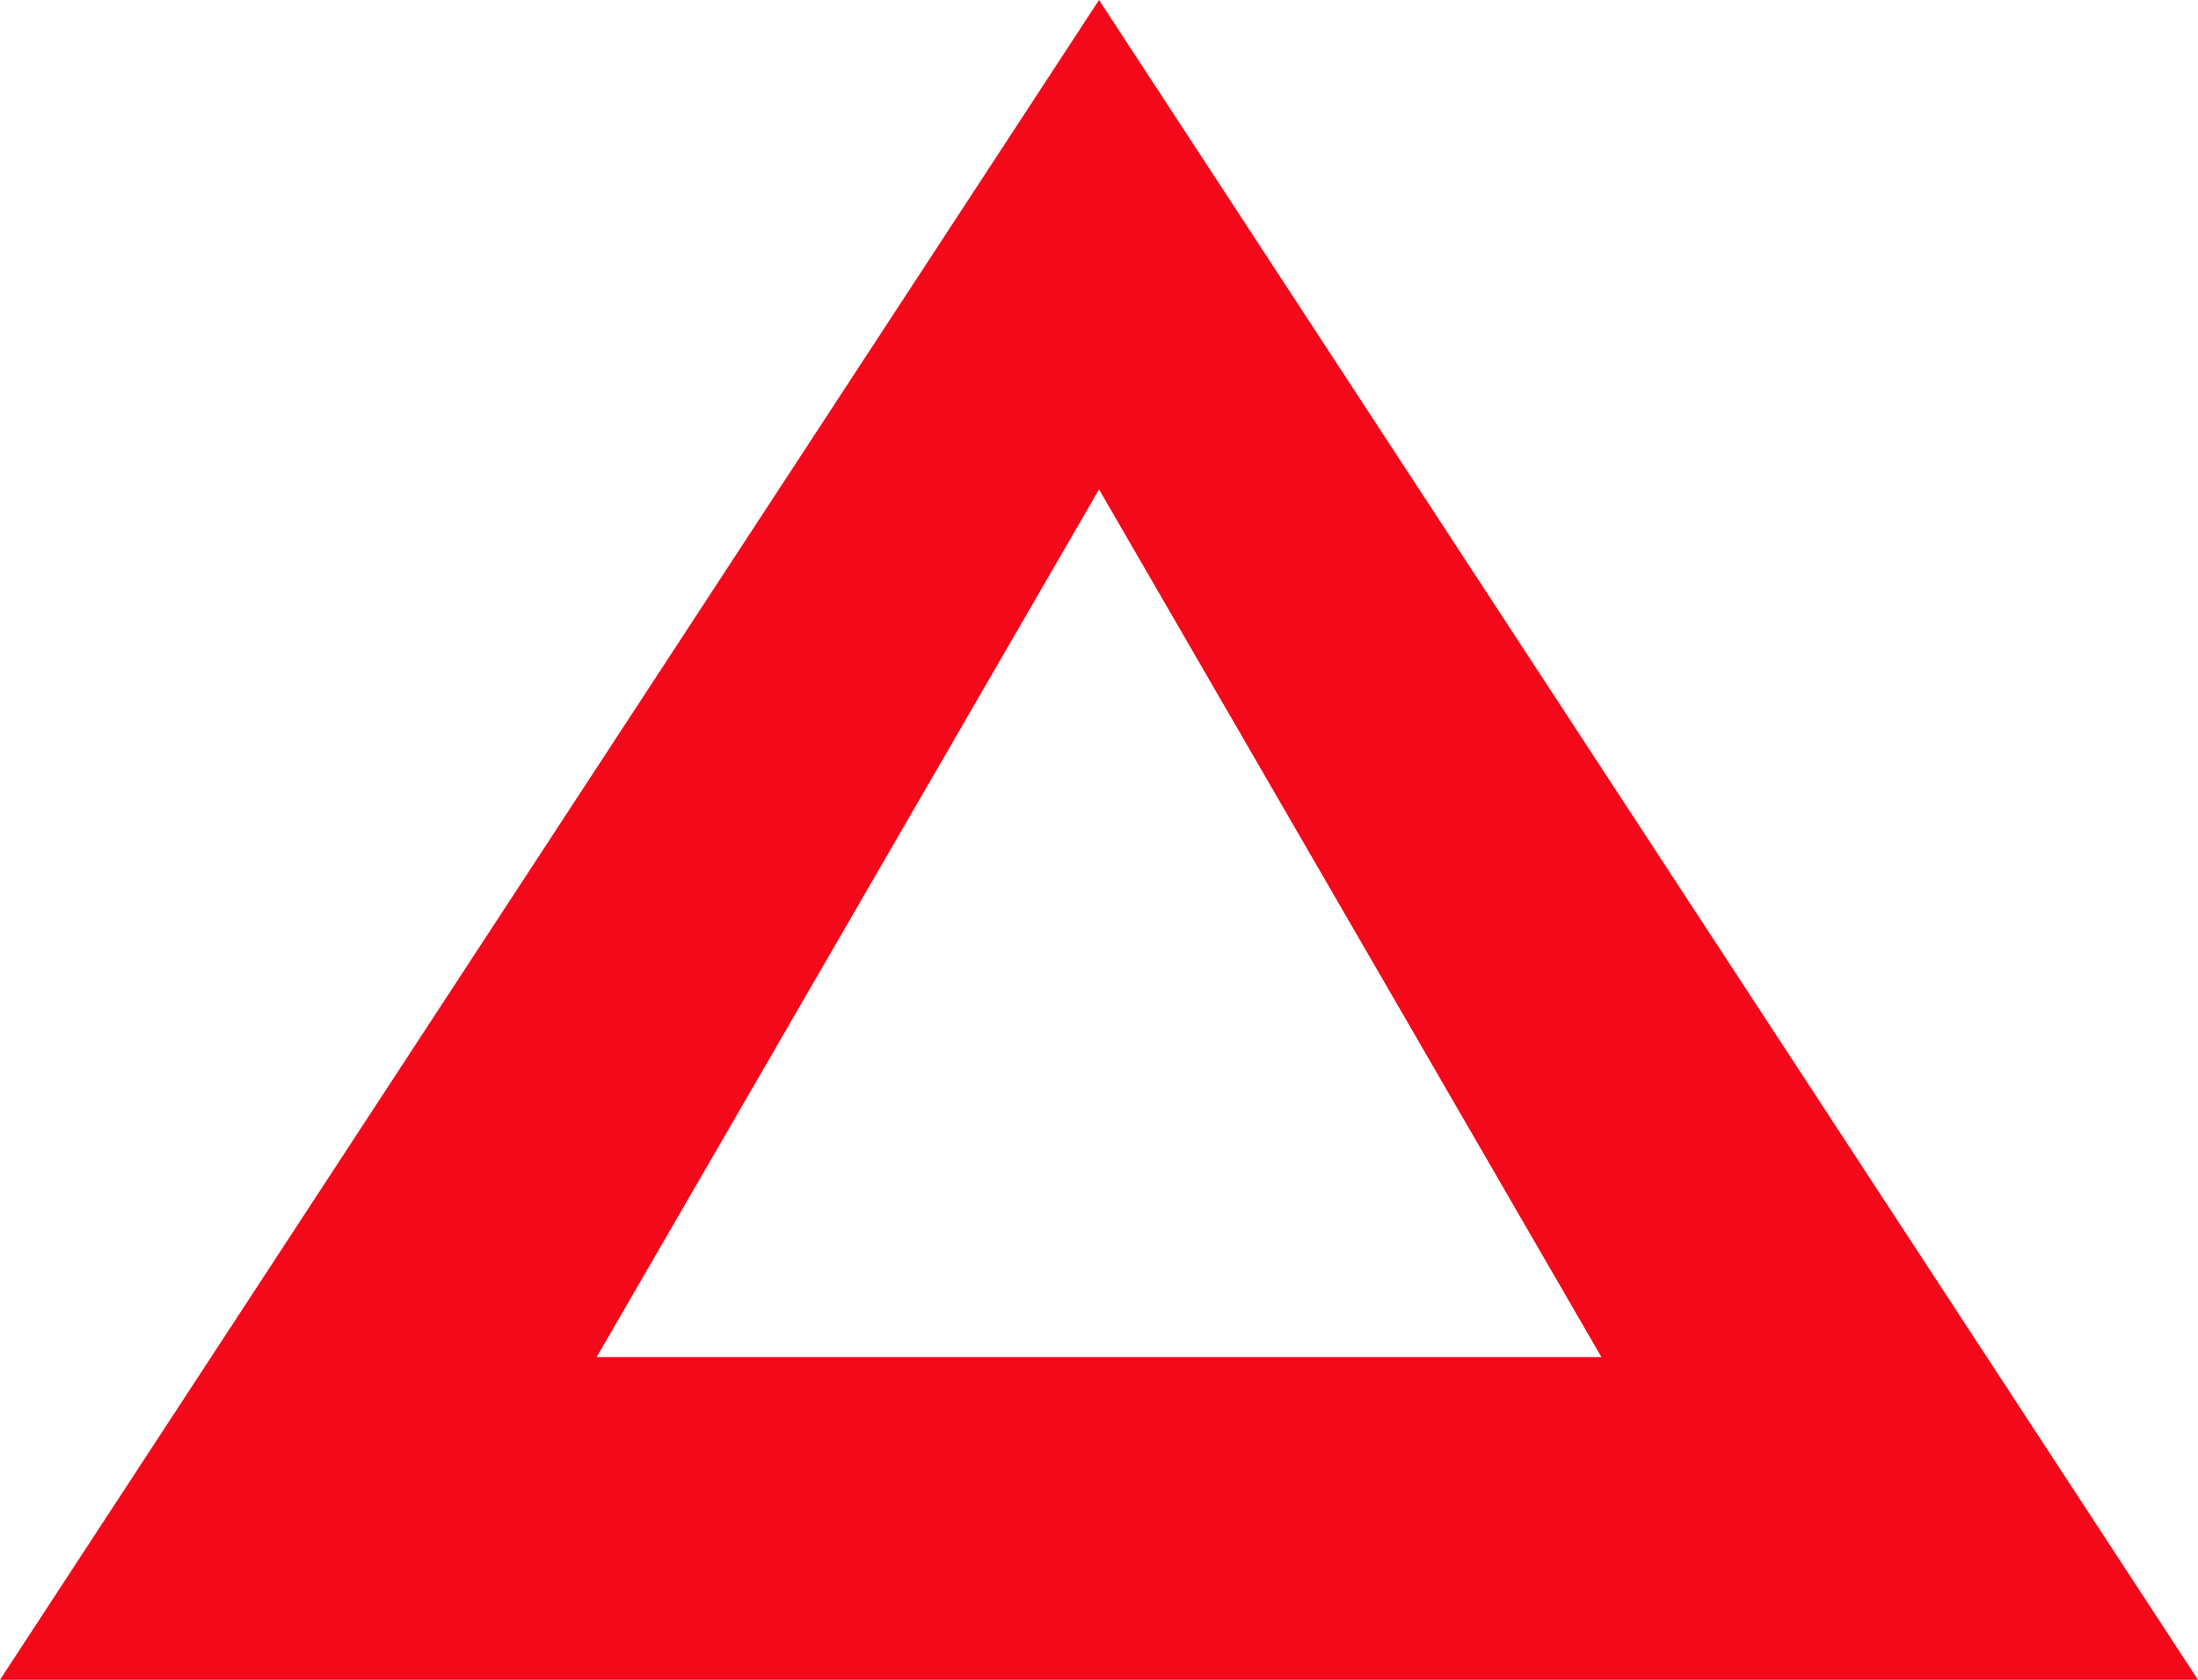
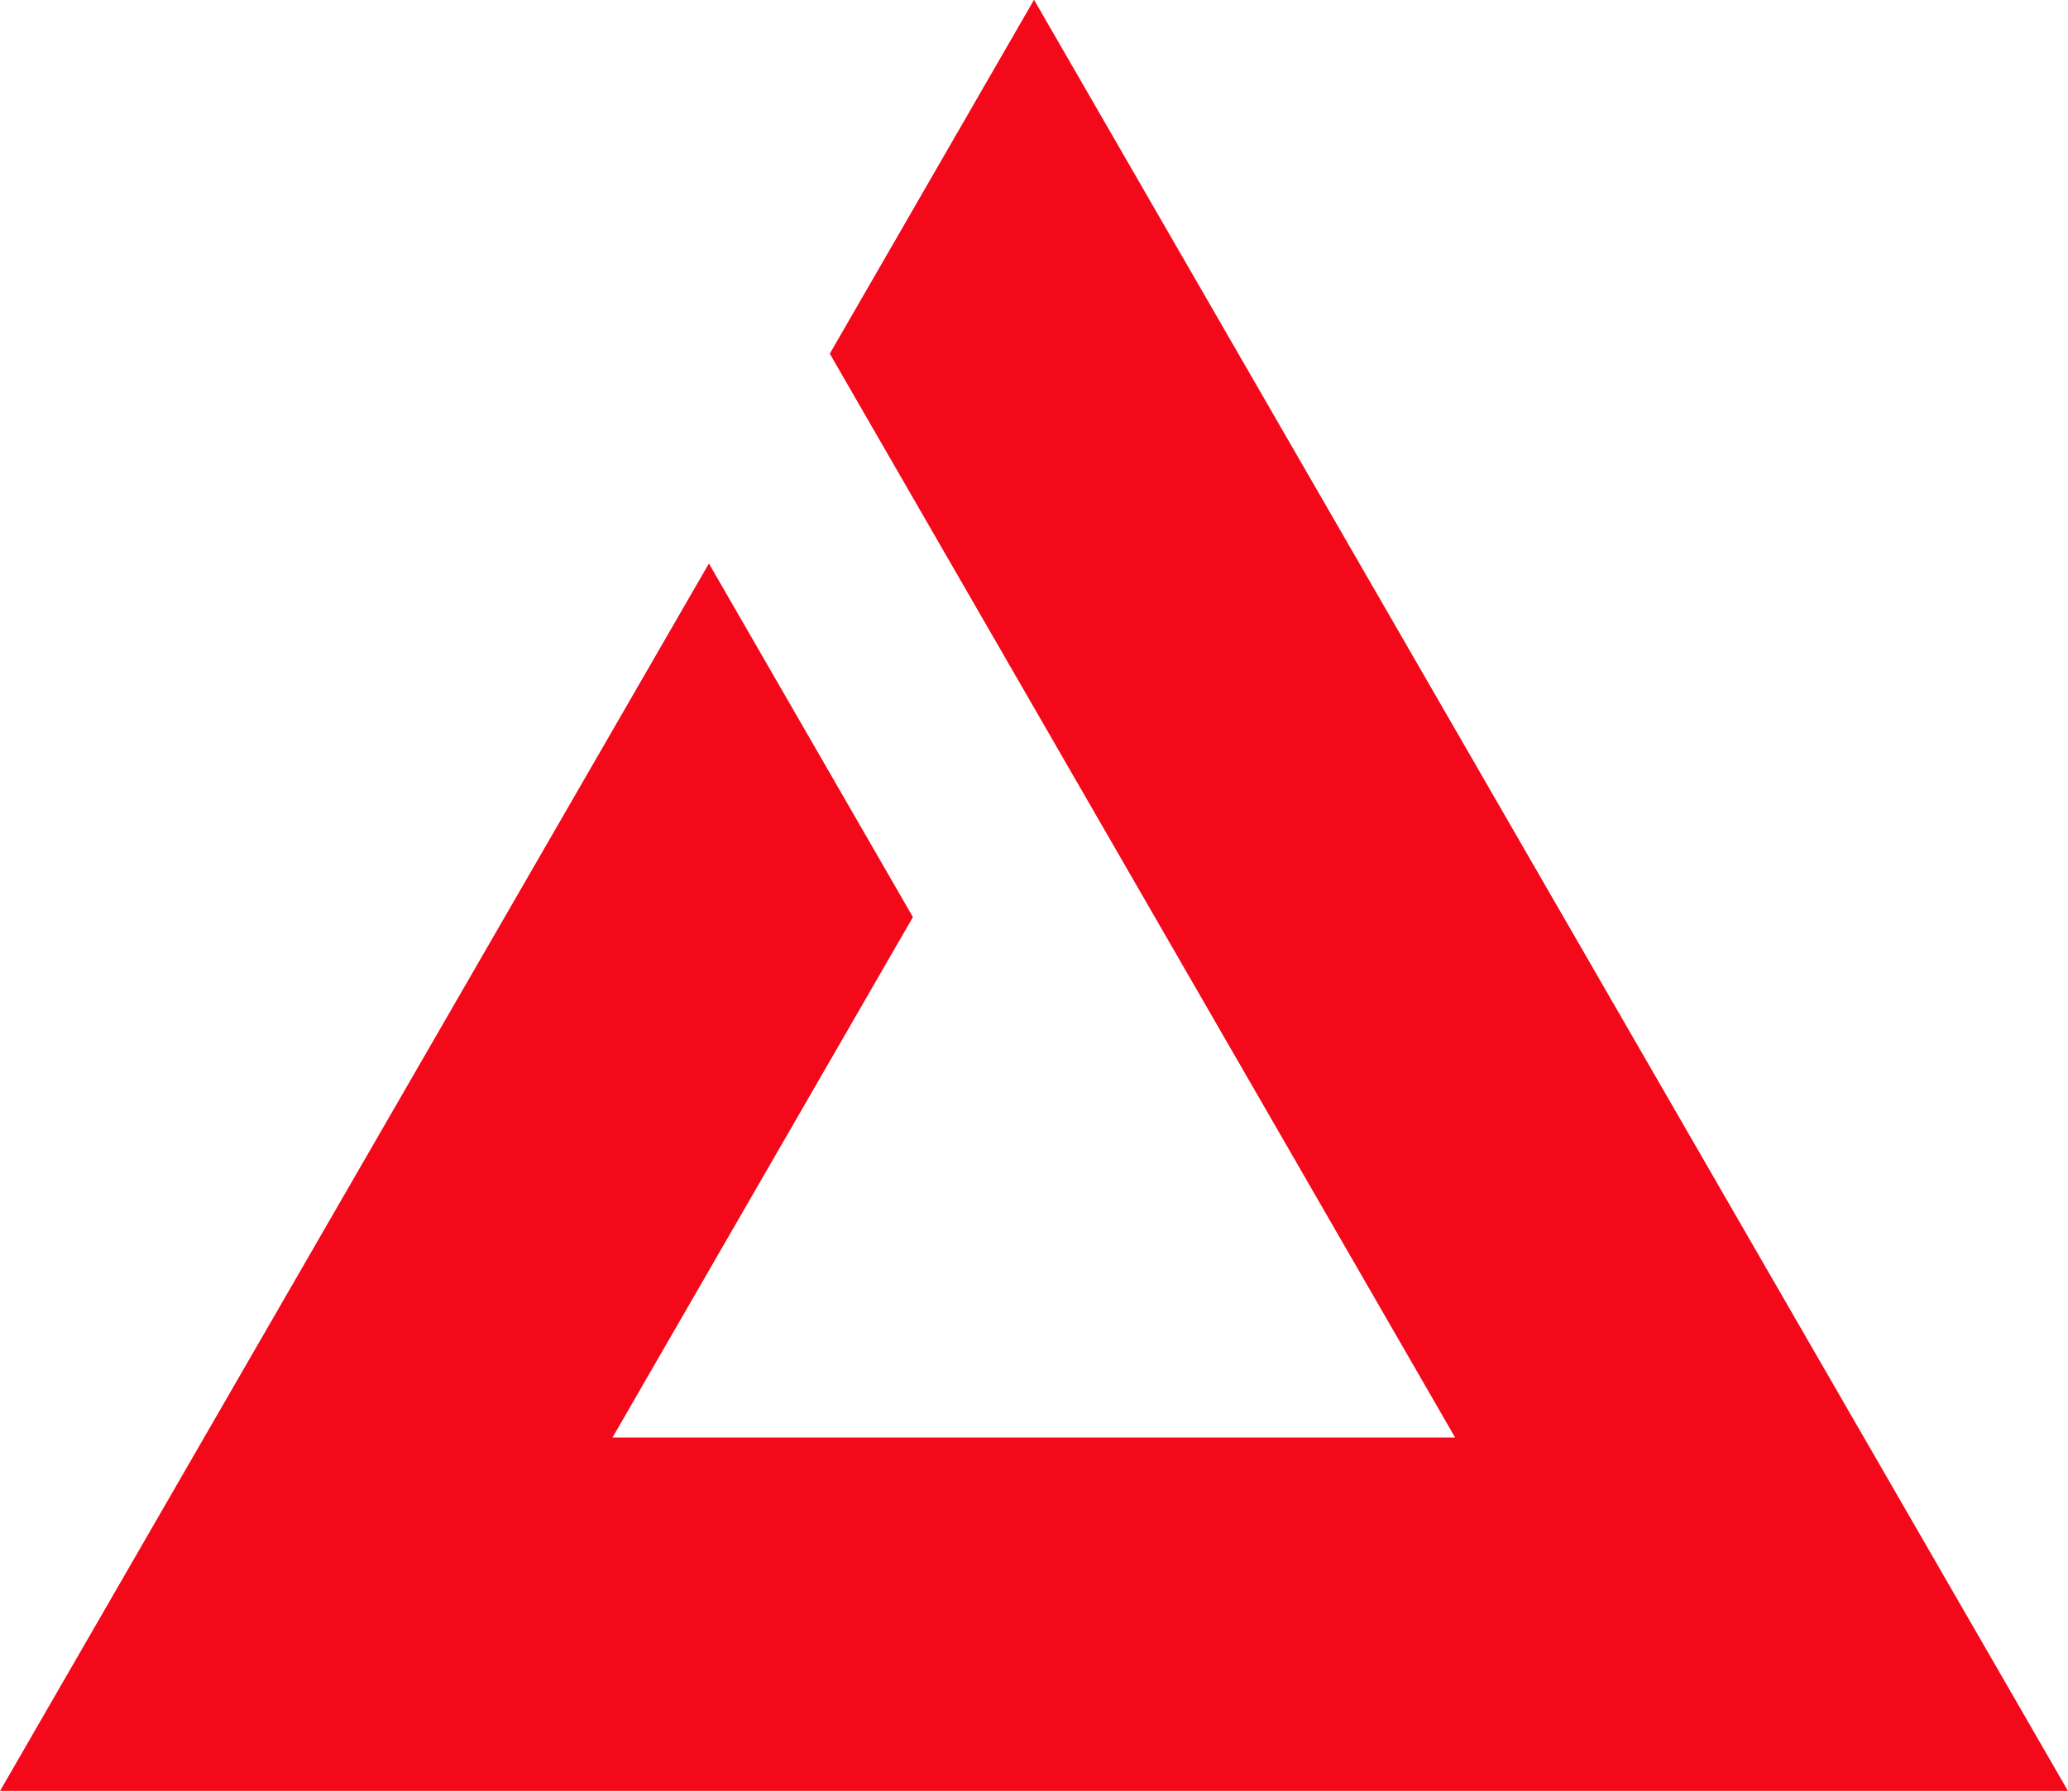
- <svg xmlns="http://www.w3.org/2000/svg" width="30.021" height="22.945" viewBox="0 0 30.021 22.945">
-   <path id="Path_2853" data-name="Path 2853" d="M15.011,6.685l6.862,11.853H8.149Zm0-6.685L0,22.945H30.021Z" fill="#f30919" />
+ <svg xmlns="http://www.w3.org/2000/svg" width="27.713" height="24" viewBox="0 0 27.713 24">
+   <path id="Path_3825" data-name="Path 3825" d="M13.857,0,11.12,4.742,19.5,19.264H8.208l4.026-6.973L9.5,7.553,0,24H27.713Z" transform="translate(0 -0.003)" fill="#f30919" />
</svg>
